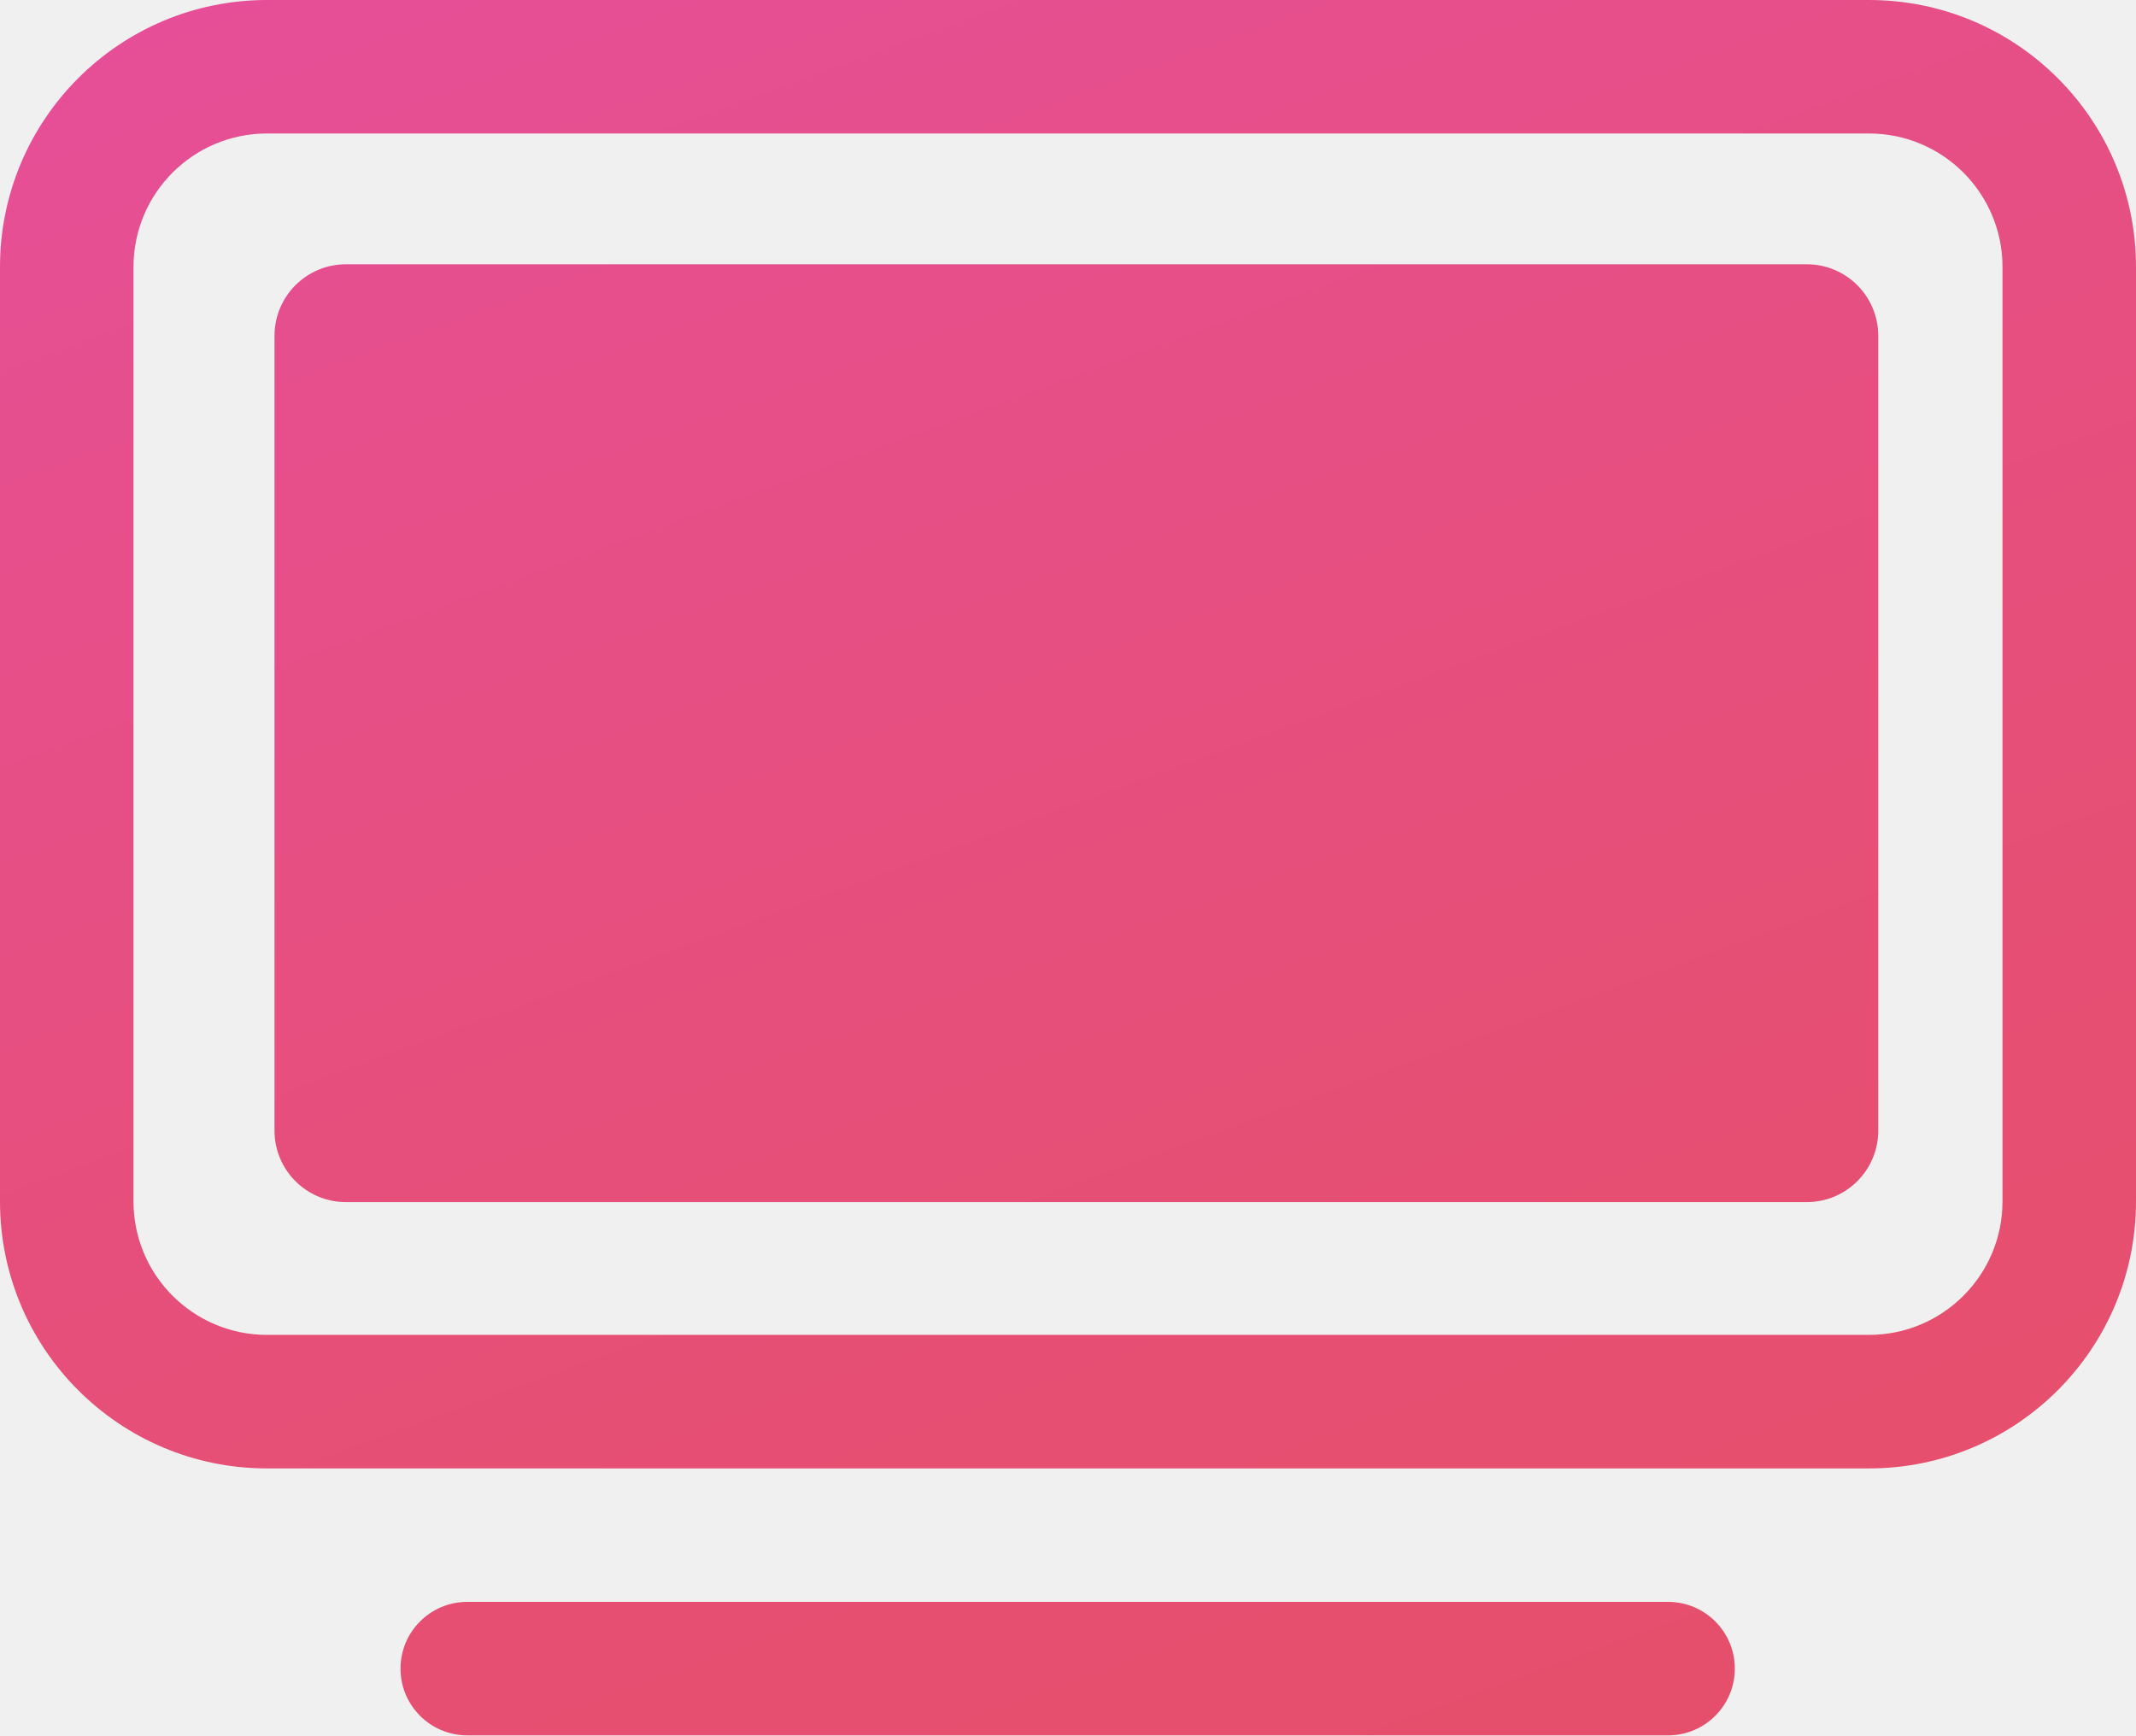
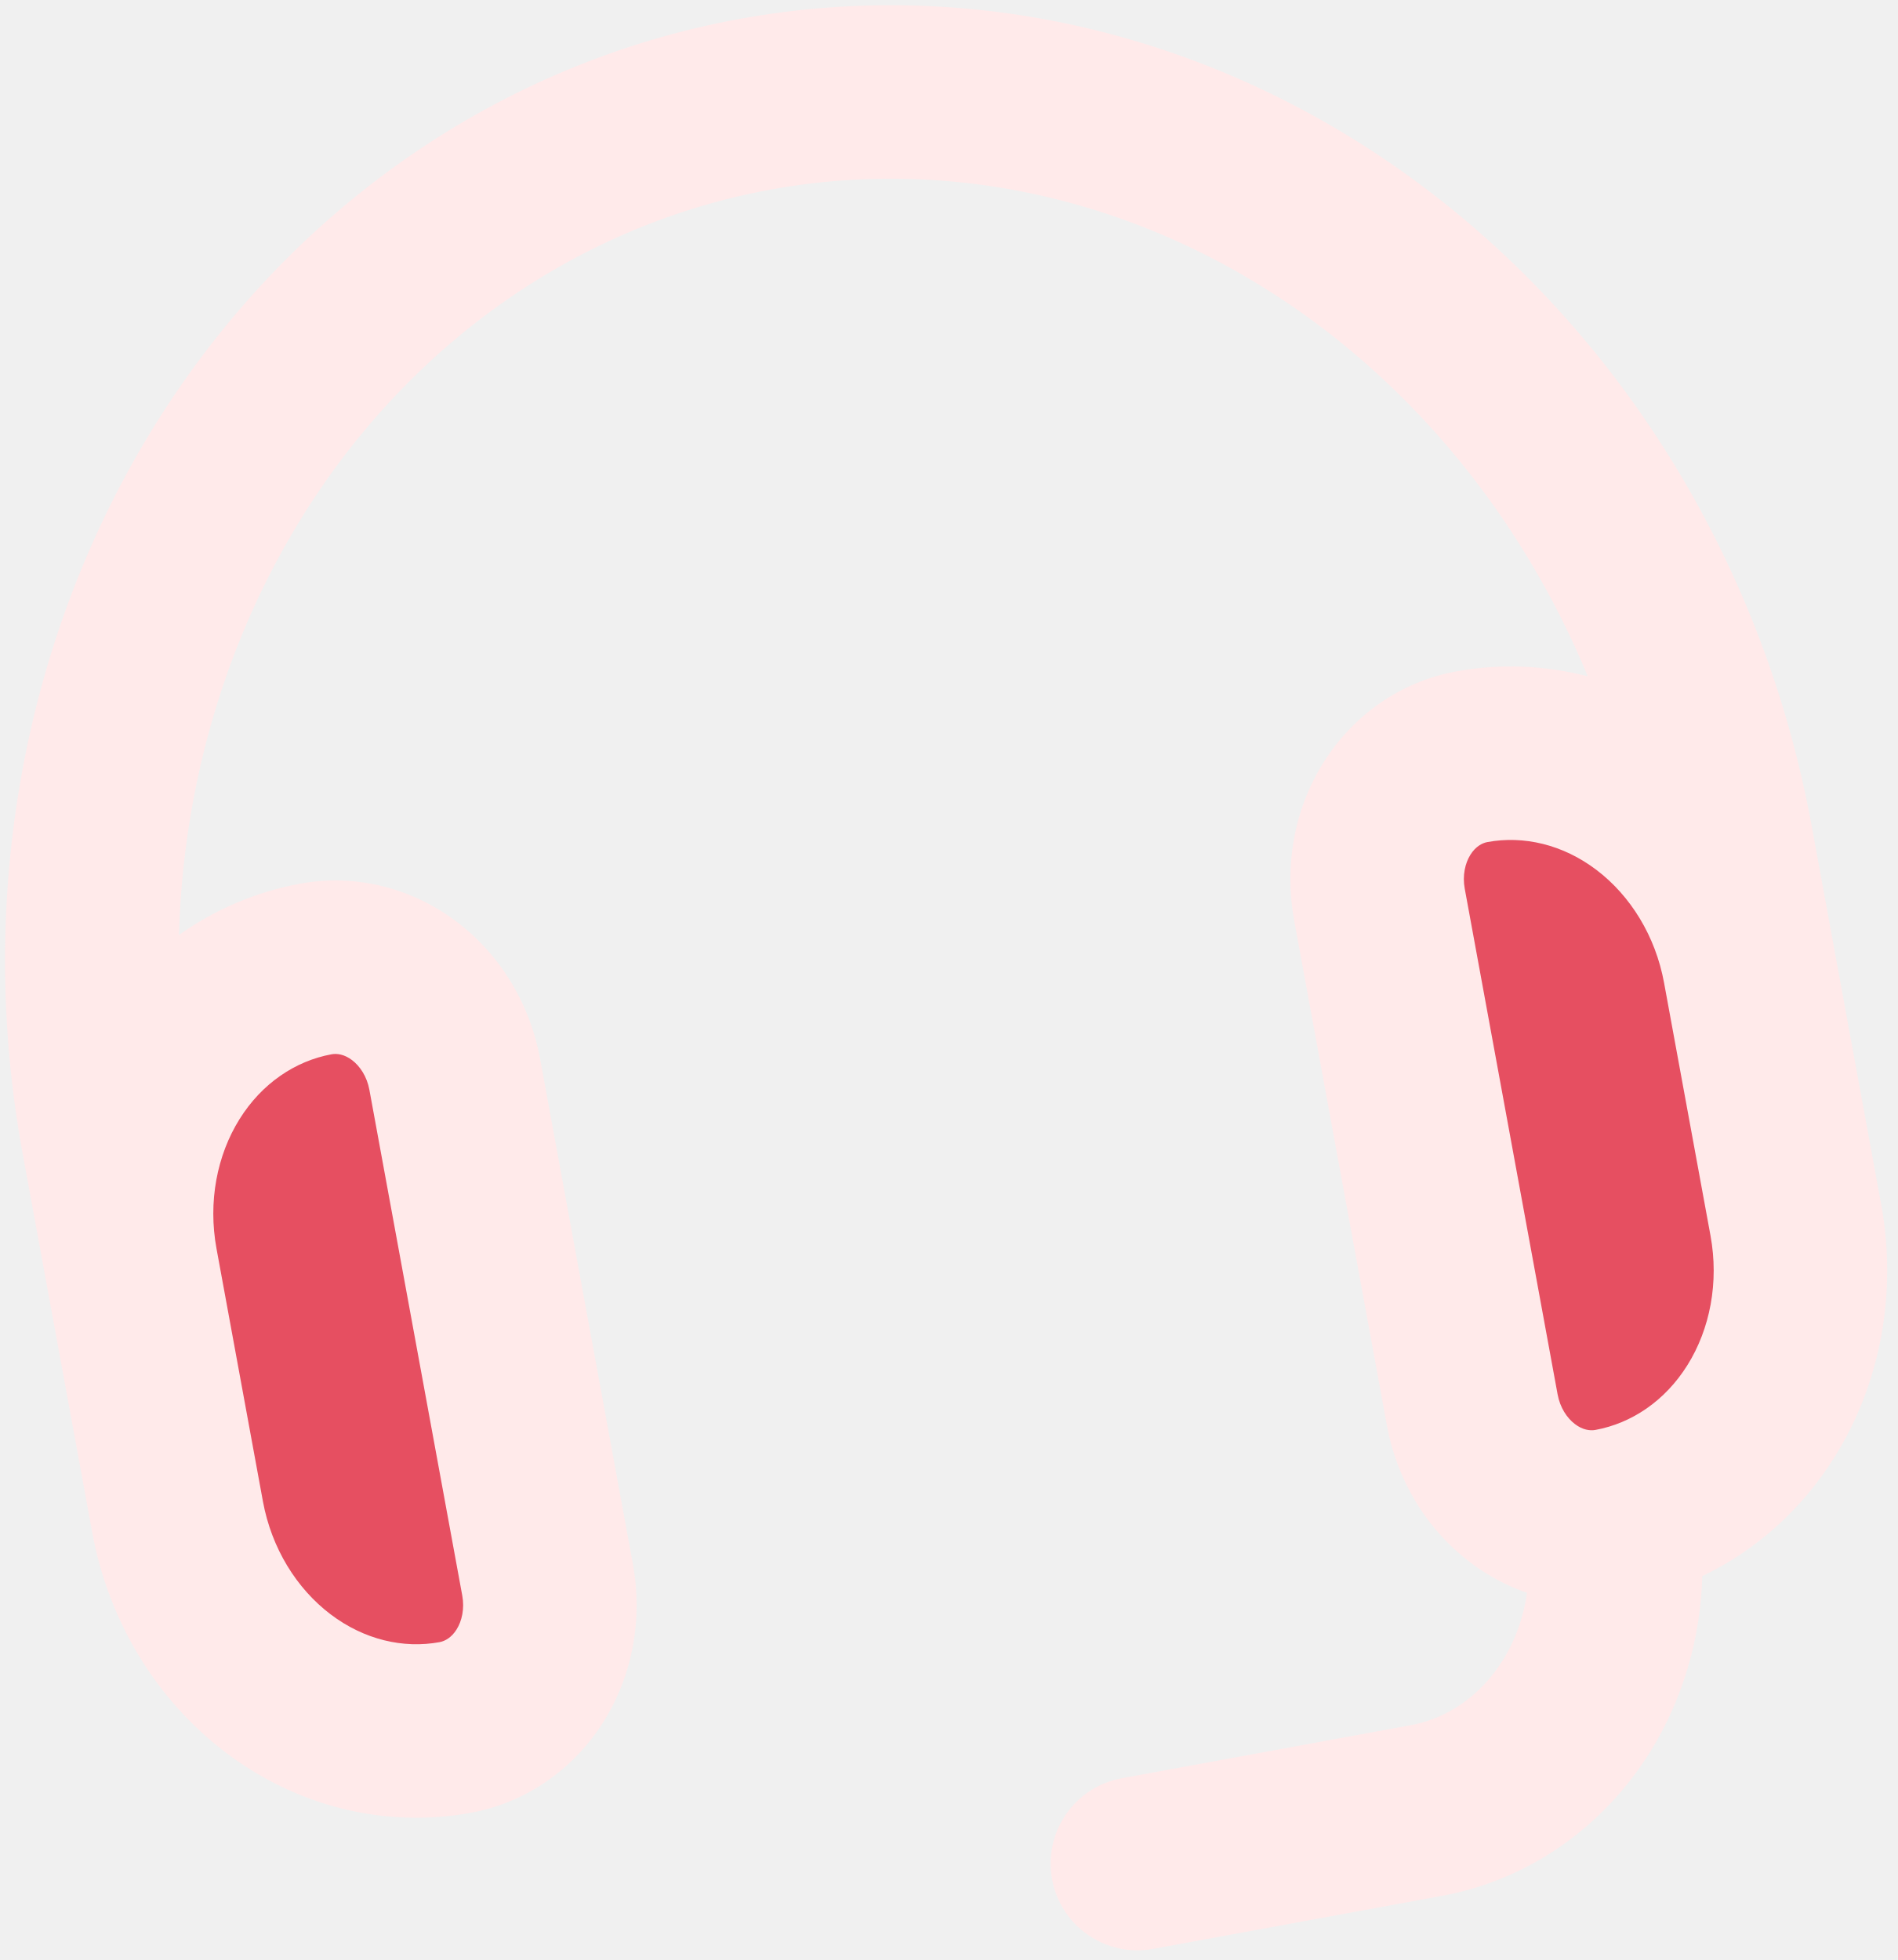
- <svg xmlns="http://www.w3.org/2000/svg" viewBox="0 0 298.341 242.402">
+ <svg xmlns="http://www.w3.org/2000/svg" width="183" height="189" viewBox="0 0 183 189" fill="none">
+   <g clip-path="url(#clip0_9_5)">
+     <path fill-rule="evenodd" clip-rule="evenodd" d="M39.325 15.17C48.968 8.474 59.818 3.935 71.252 1.836C82.687 -0.264 94.441 0.125 105.834 2.959C117.223 5.792 128.005 11.006 137.578 18.26C147.148 25.513 155.329 34.668 161.682 45.178C168.034 55.688 172.448 67.369 174.687 79.558L181.403 116.129C182.95 124.55 181.405 133.32 176.904 140.514C173.767 145.527 169.354 149.504 164.157 151.98C163.988 157.984 162.283 163.882 159.089 168.987C154.57 176.21 147.401 181.281 139.056 182.813L111.19 187.929C106.646 188.763 102.286 185.756 101.451 181.213C100.617 176.669 103.624 172.31 108.168 171.475L136.034 166.359C139.514 165.72 142.742 163.572 144.904 160.115C146.107 158.193 146.912 155.964 147.254 153.595C145.297 152.917 143.445 151.925 141.769 150.655C137.516 147.432 134.7 142.668 133.747 137.48L124.791 88.719C123.839 83.53 124.778 78.077 127.609 73.553C130.458 69 135.028 65.734 140.416 64.745C144.691 63.96 149.007 64.153 153.113 65.219C151.481 61.275 149.559 57.465 147.362 53.831C142.07 45.075 135.301 37.526 127.471 31.592C119.643 25.659 110.913 21.461 101.795 19.193C92.68 16.926 83.332 16.626 74.274 18.289C65.216 19.952 56.584 23.553 48.869 28.91C41.152 34.269 34.484 41.294 29.274 49.621C24.063 57.949 20.418 67.41 18.582 77.474C17.82 81.653 17.377 85.896 17.254 90.162C20.713 87.707 24.679 85.994 28.953 85.209C34.342 84.22 39.774 85.649 44.055 88.893C48.309 92.117 51.124 96.88 52.078 102.069L61.033 150.83C61.986 156.019 61.046 161.472 58.215 165.996C55.367 170.549 50.797 173.815 45.408 174.804C37.063 176.336 28.56 174.143 21.769 168.996C15.005 163.871 10.445 156.222 8.899 147.8L2.182 111.23C-0.056 99.041 -0.081 86.554 2.123 74.473C4.326 62.392 8.72 50.928 15.089 40.749C21.46 30.567 29.685 21.864 39.325 15.17ZM25.355 144.779C26.183 149.289 28.599 153.181 31.876 155.664C35.126 158.127 38.906 158.989 42.386 158.35C42.91 158.254 43.538 157.91 44.031 157.124C44.541 156.308 44.811 155.129 44.576 153.851L35.621 105.09C35.387 103.813 34.715 102.806 33.948 102.225C33.209 101.665 32.499 101.567 31.975 101.663C28.495 102.302 25.267 104.45 23.105 107.907C20.924 111.392 20.049 115.888 20.877 120.399L25.355 144.779ZM160.469 94.77C159.641 90.259 157.225 86.368 153.948 83.884C150.699 81.421 146.918 80.559 143.438 81.198C142.914 81.294 142.286 81.638 141.793 82.425C141.283 83.241 141.013 84.42 141.248 85.697L150.203 134.458C150.437 135.736 151.109 136.742 151.876 137.323C152.615 137.884 153.325 137.982 153.849 137.886C157.329 137.247 160.557 135.098 162.719 131.642C164.9 128.156 165.775 123.66 164.947 119.15L160.469 94.77Z" fill="#FFEAEA" />
+     <path d="M153.948 83.884C157.225 86.368 159.641 90.259 160.469 94.77L164.947 119.15C165.775 123.66 164.9 128.156 162.719 131.642C160.557 135.098 157.329 137.247 153.849 137.886C153.325 137.982 152.615 137.884 151.876 137.323C151.109 136.742 150.437 135.736 150.203 134.458L141.248 85.697C141.013 84.42 141.283 83.241 141.793 82.425C142.286 81.638 142.914 81.294 143.438 81.198C146.918 80.559 150.699 81.421 153.948 83.884Z" fill="#E64F61" />
+     <path d="M31.876 155.664C28.599 153.181 26.183 149.289 25.355 144.779L20.877 120.399C20.049 115.888 20.924 111.392 23.105 107.907C25.267 104.45 28.495 102.302 31.975 101.663C32.499 101.567 33.209 101.665 33.948 102.225C34.715 102.806 35.387 103.813 35.621 105.09L44.576 153.851C44.811 155.129 44.541 156.308 44.031 157.124C43.538 157.91 42.91 158.254 42.386 158.35C38.906 158.989 35.126 158.127 31.876 155.664Z" fill="#E64F61" />
+   </g>
  <defs>
-     <style>
-       .a {
-         fill: url(#a);
-       }
-     </style>
-     <linearGradient id="a" x1="209.009" y1="113.002" x2="310.784" y2="392.627" gradientUnits="userSpaceOnUse">
-       <stop offset="0" stop-color="#e64f97" />
-       <stop offset="0.188" stop-color="#e64f8c" />
-       <stop offset="0.691" stop-color="#e64f74" />
-       <stop offset="1" stop-color="#e64f6b" />
-     </linearGradient>
+     <clipPath id="clip0_9_5">
+       <rect width="183" height="189" fill="white" />
+     </clipPath>
  </defs>
-   <path class="a" d="M106.659,176.378a37.293,37.293,0,0,1,37.292-37.293H367.707A37.293,37.293,0,0,1,405,176.378V306.9A37.292,37.292,0,0,1,367.707,344.2H143.951A37.292,37.292,0,0,1,106.659,306.9Zm37.292-18.646a18.646,18.646,0,0,0-18.646,18.646V306.9a18.646,18.646,0,0,0,18.646,18.647H367.707A18.646,18.646,0,0,0,386.354,306.9V176.378a18.646,18.646,0,0,0-18.647-18.646ZM162.6,372.165a9.324,9.324,0,0,1,9.323-9.324H339.738a9.324,9.324,0,0,1,0,18.647H171.921A9.324,9.324,0,0,1,162.6,372.165ZM369,297.046V185.954A9.983,9.983,0,0,0,359.046,176H154.954A9.983,9.983,0,0,0,145,185.954V297.046A9.983,9.983,0,0,0,154.954,307H359.046A9.983,9.983,0,0,0,369,297.046Z" transform="translate(-106.659 -139.085)" />
</svg>
